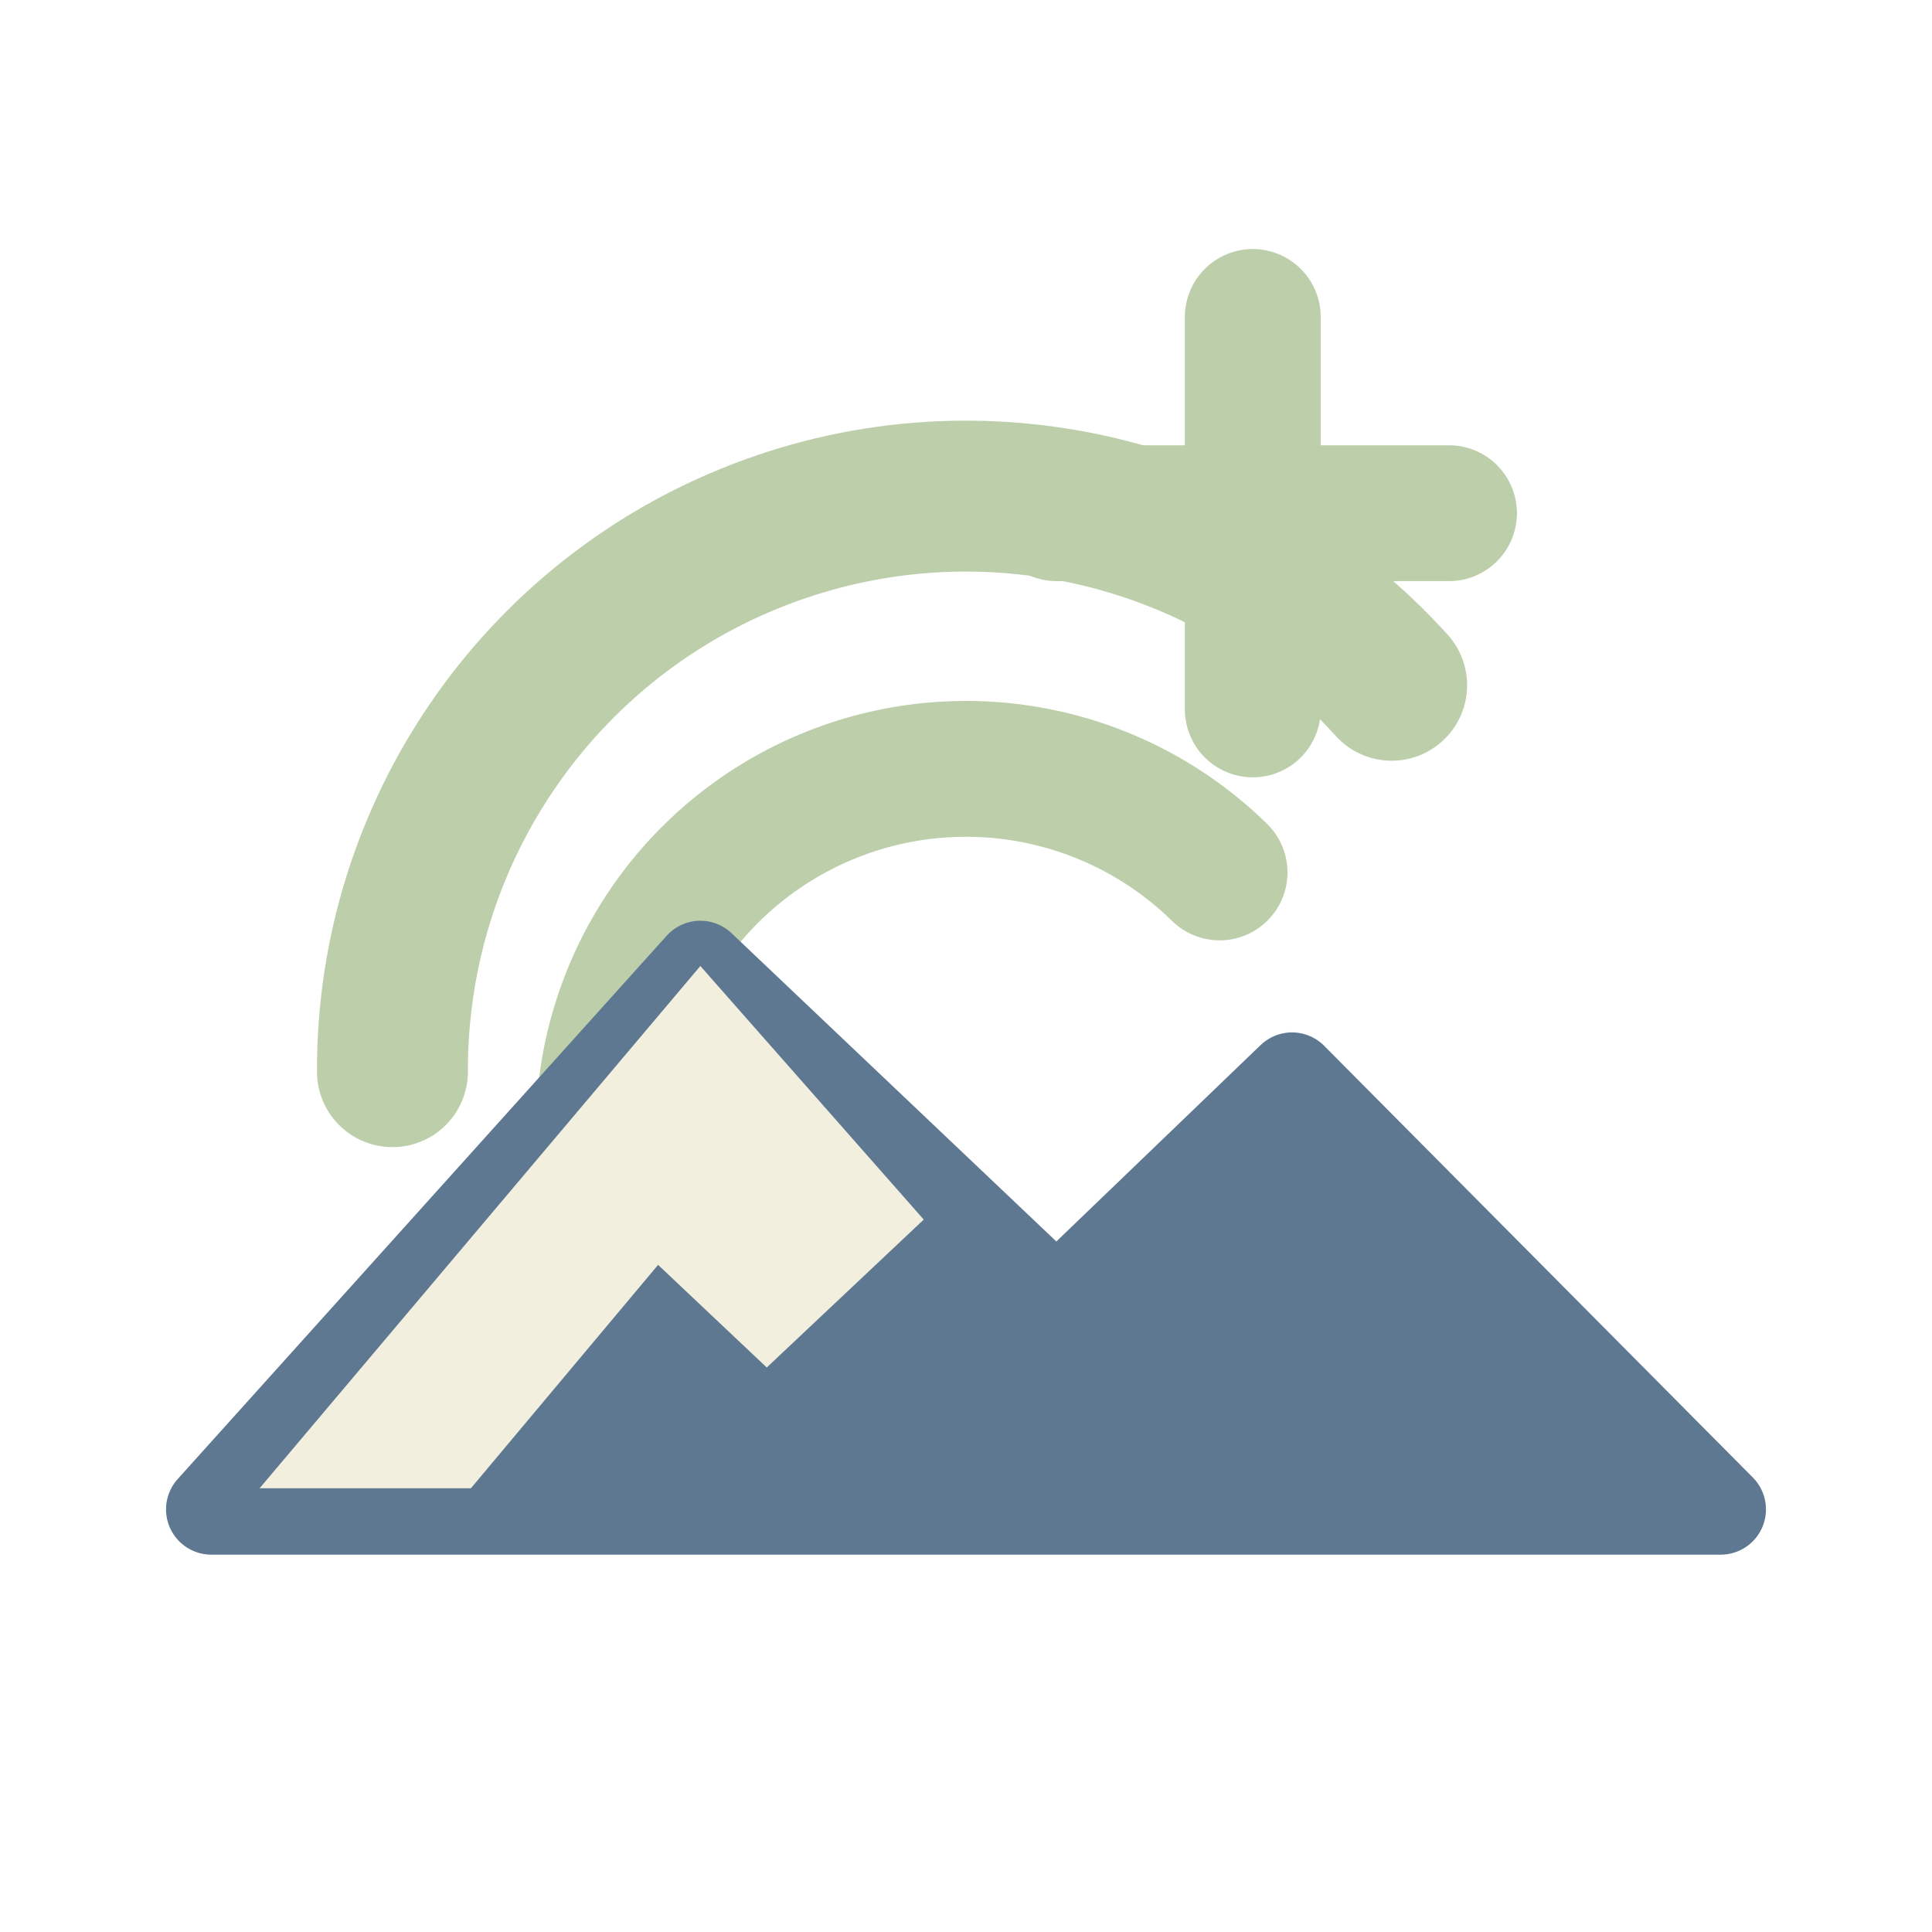
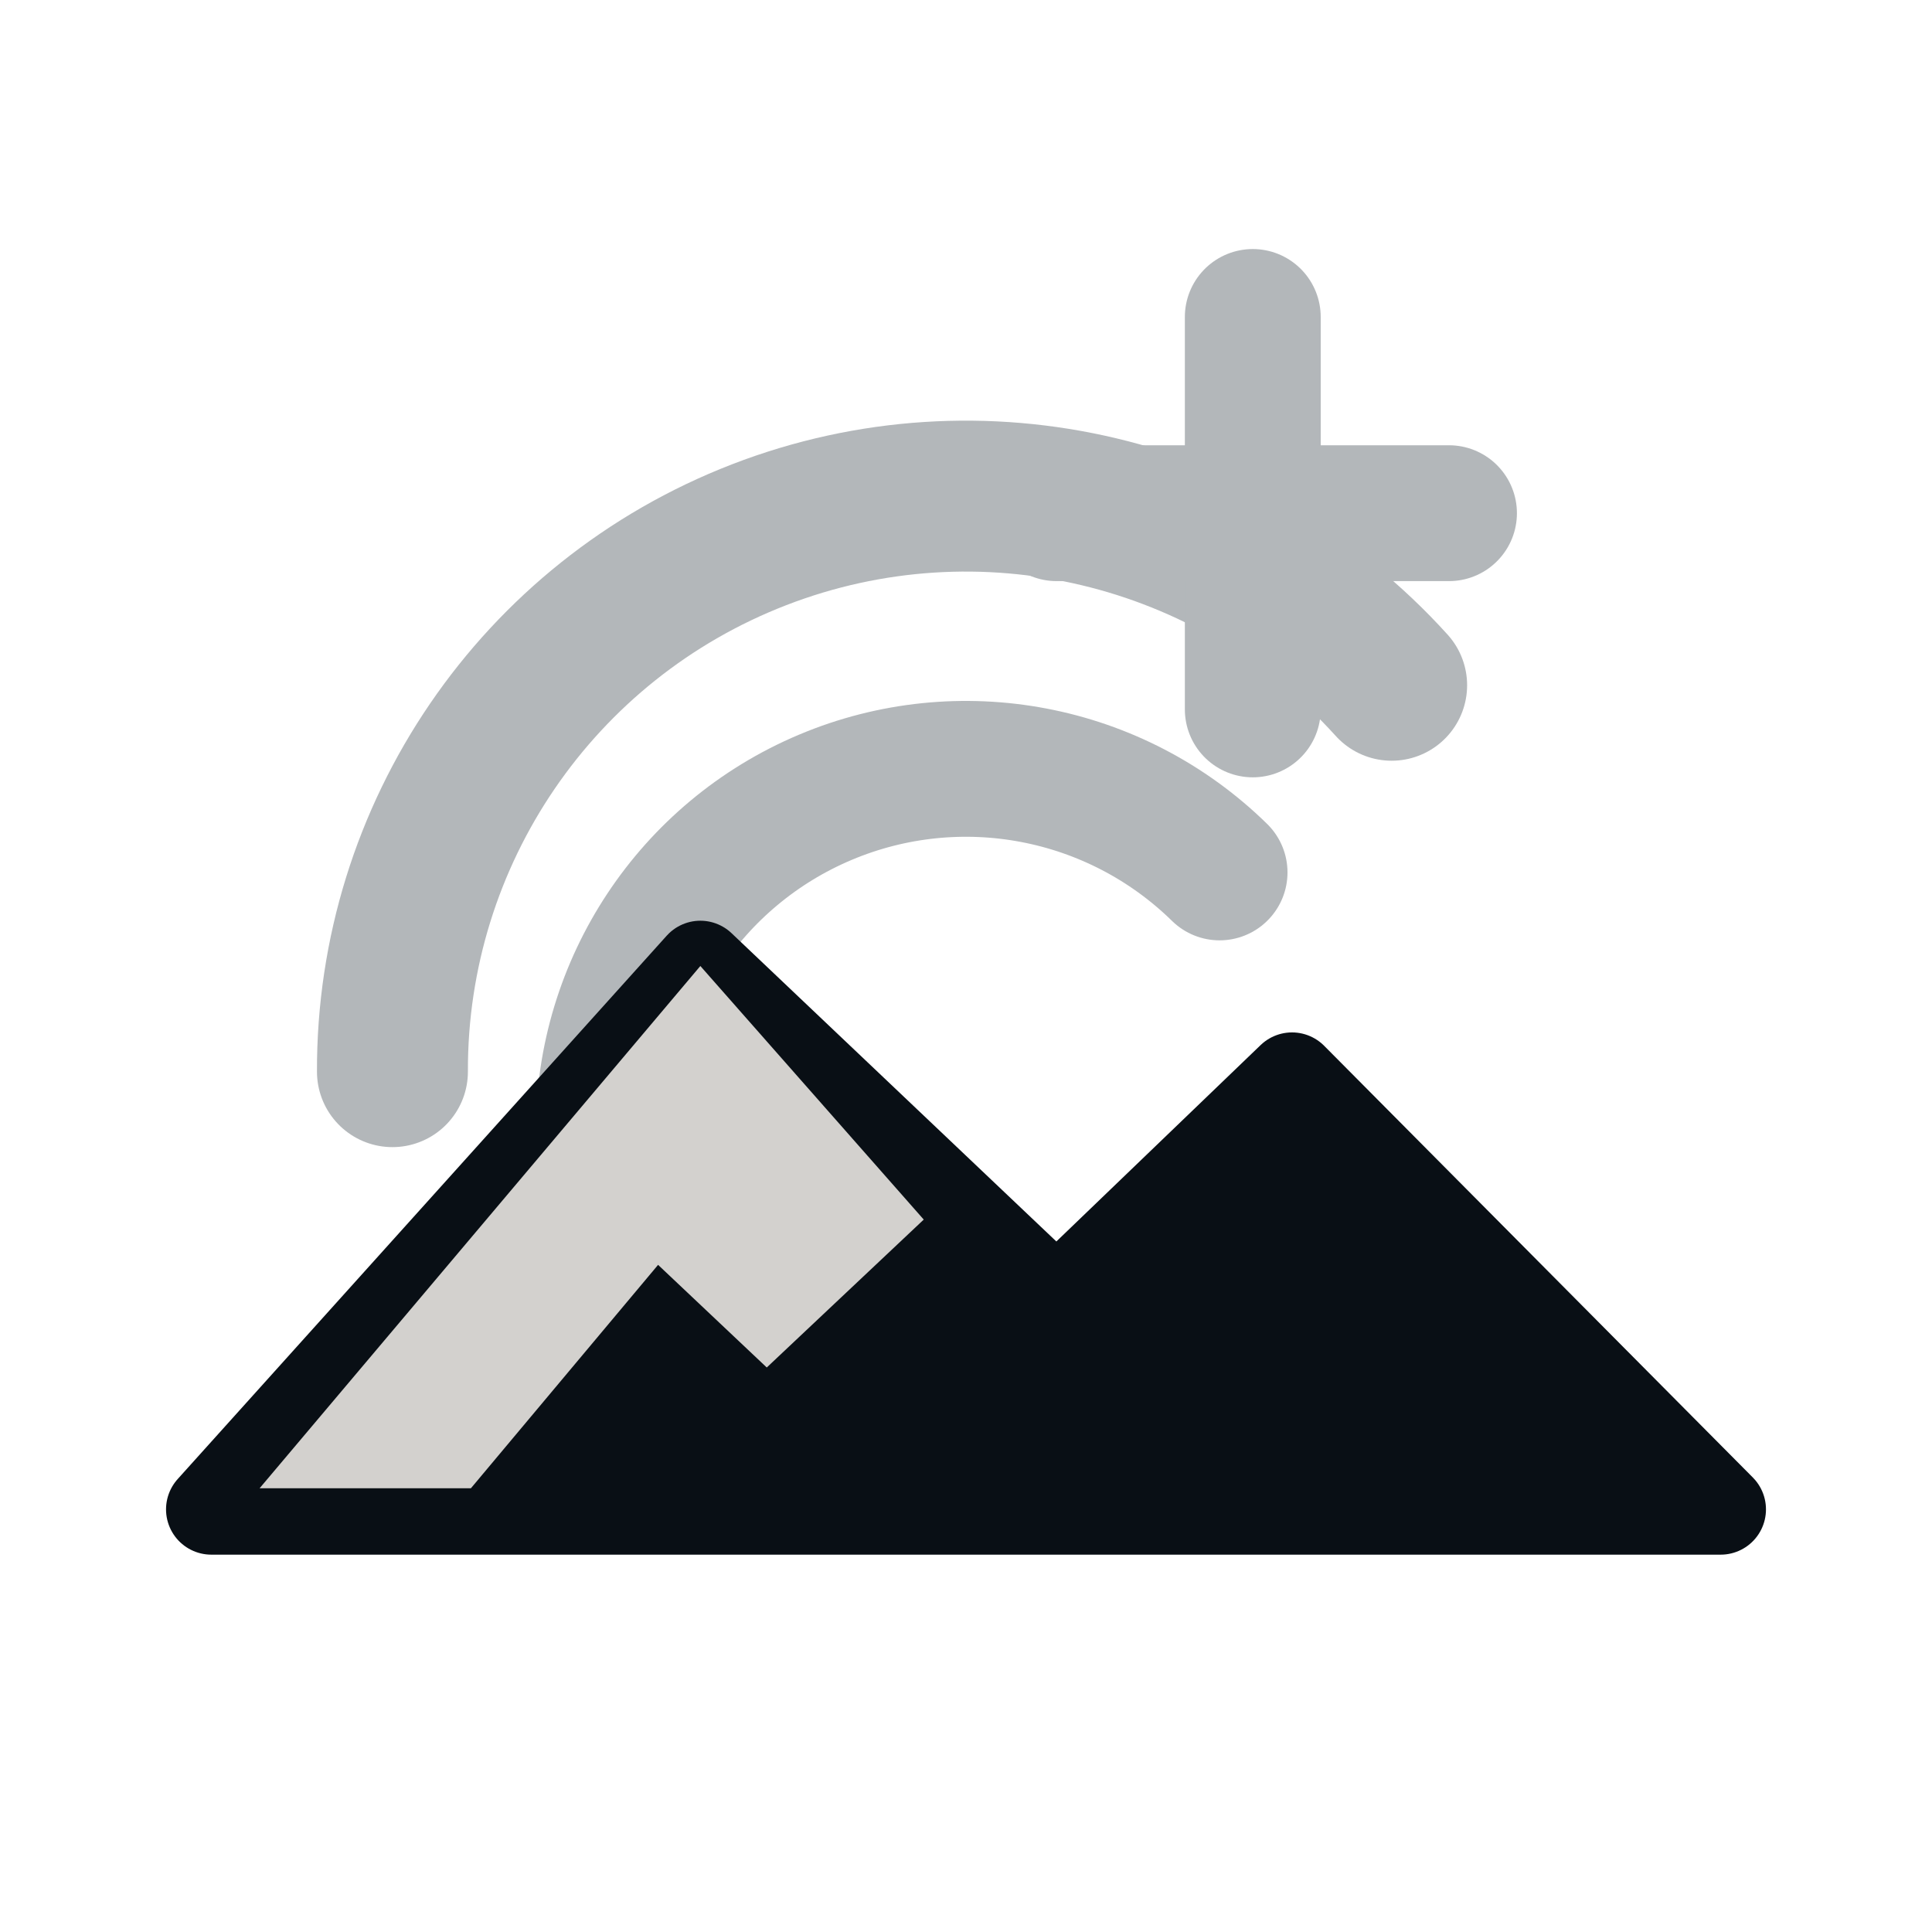
<svg xmlns="http://www.w3.org/2000/svg" viewBox="0 0 64 64" fill="none" role="img" aria-labelledby="title desc">
-   <path d="M13 35.5a19 19 0 0 1 33.1-12.8" stroke="#BDCFAA" stroke-width="5" stroke-linecap="round" />
-   <path d="M20 37.5a12 12 0 0 1 20.4-8.6" stroke="#BDCFAA" stroke-width="4.5" stroke-linecap="round" />
-   <path d="M41.5 10.5v13M35 17h13" stroke="#BDCFAA" stroke-width="4.5" stroke-linecap="round" />
-   <path d="m7 50 16.2-18L35 43.2l7.8-7.5L57 50H7Z" fill="#5E7892" />
-   <path d="m7 50 16.2-18L35 43.2l7.8-7.5L57 50H7Z" stroke="#5E7892" stroke-width="3" stroke-linejoin="round" />
-   <path d="m23.2 32 7.4 8.4-5.2 4.9-3.6-3.4-6.2 7.4h-7l14.6-17.3Z" fill="#F3EFDF" />
+   <path d="M13 35.5a19 19 0 0 1 33.1-12.8" stroke="#B3B7BA" stroke-width="5" stroke-linecap="round" />
+   <path d="M20 37.5a12 12 0 0 1 20.4-8.6" stroke="#B3B7BA" stroke-width="4.5" stroke-linecap="round" />
+   <path d="M41.5 10.5v13M35 17h13" stroke="#B3B7BA" stroke-width="4.5" stroke-linecap="round" />
+   <path d="m7 50 16.2-18L35 43.2l7.8-7.5L57 50H7Z" fill="#090F15" />
+   <path d="m7 50 16.2-18L35 43.2l7.8-7.5L57 50H7Z" stroke="#090F15" stroke-width="3" stroke-linejoin="round" />
+   <path d="m23.2 32 7.4 8.4-5.2 4.9-3.6-3.4-6.2 7.4h-7l14.6-17.3Z" fill="#D3D1CE" />
</svg>
